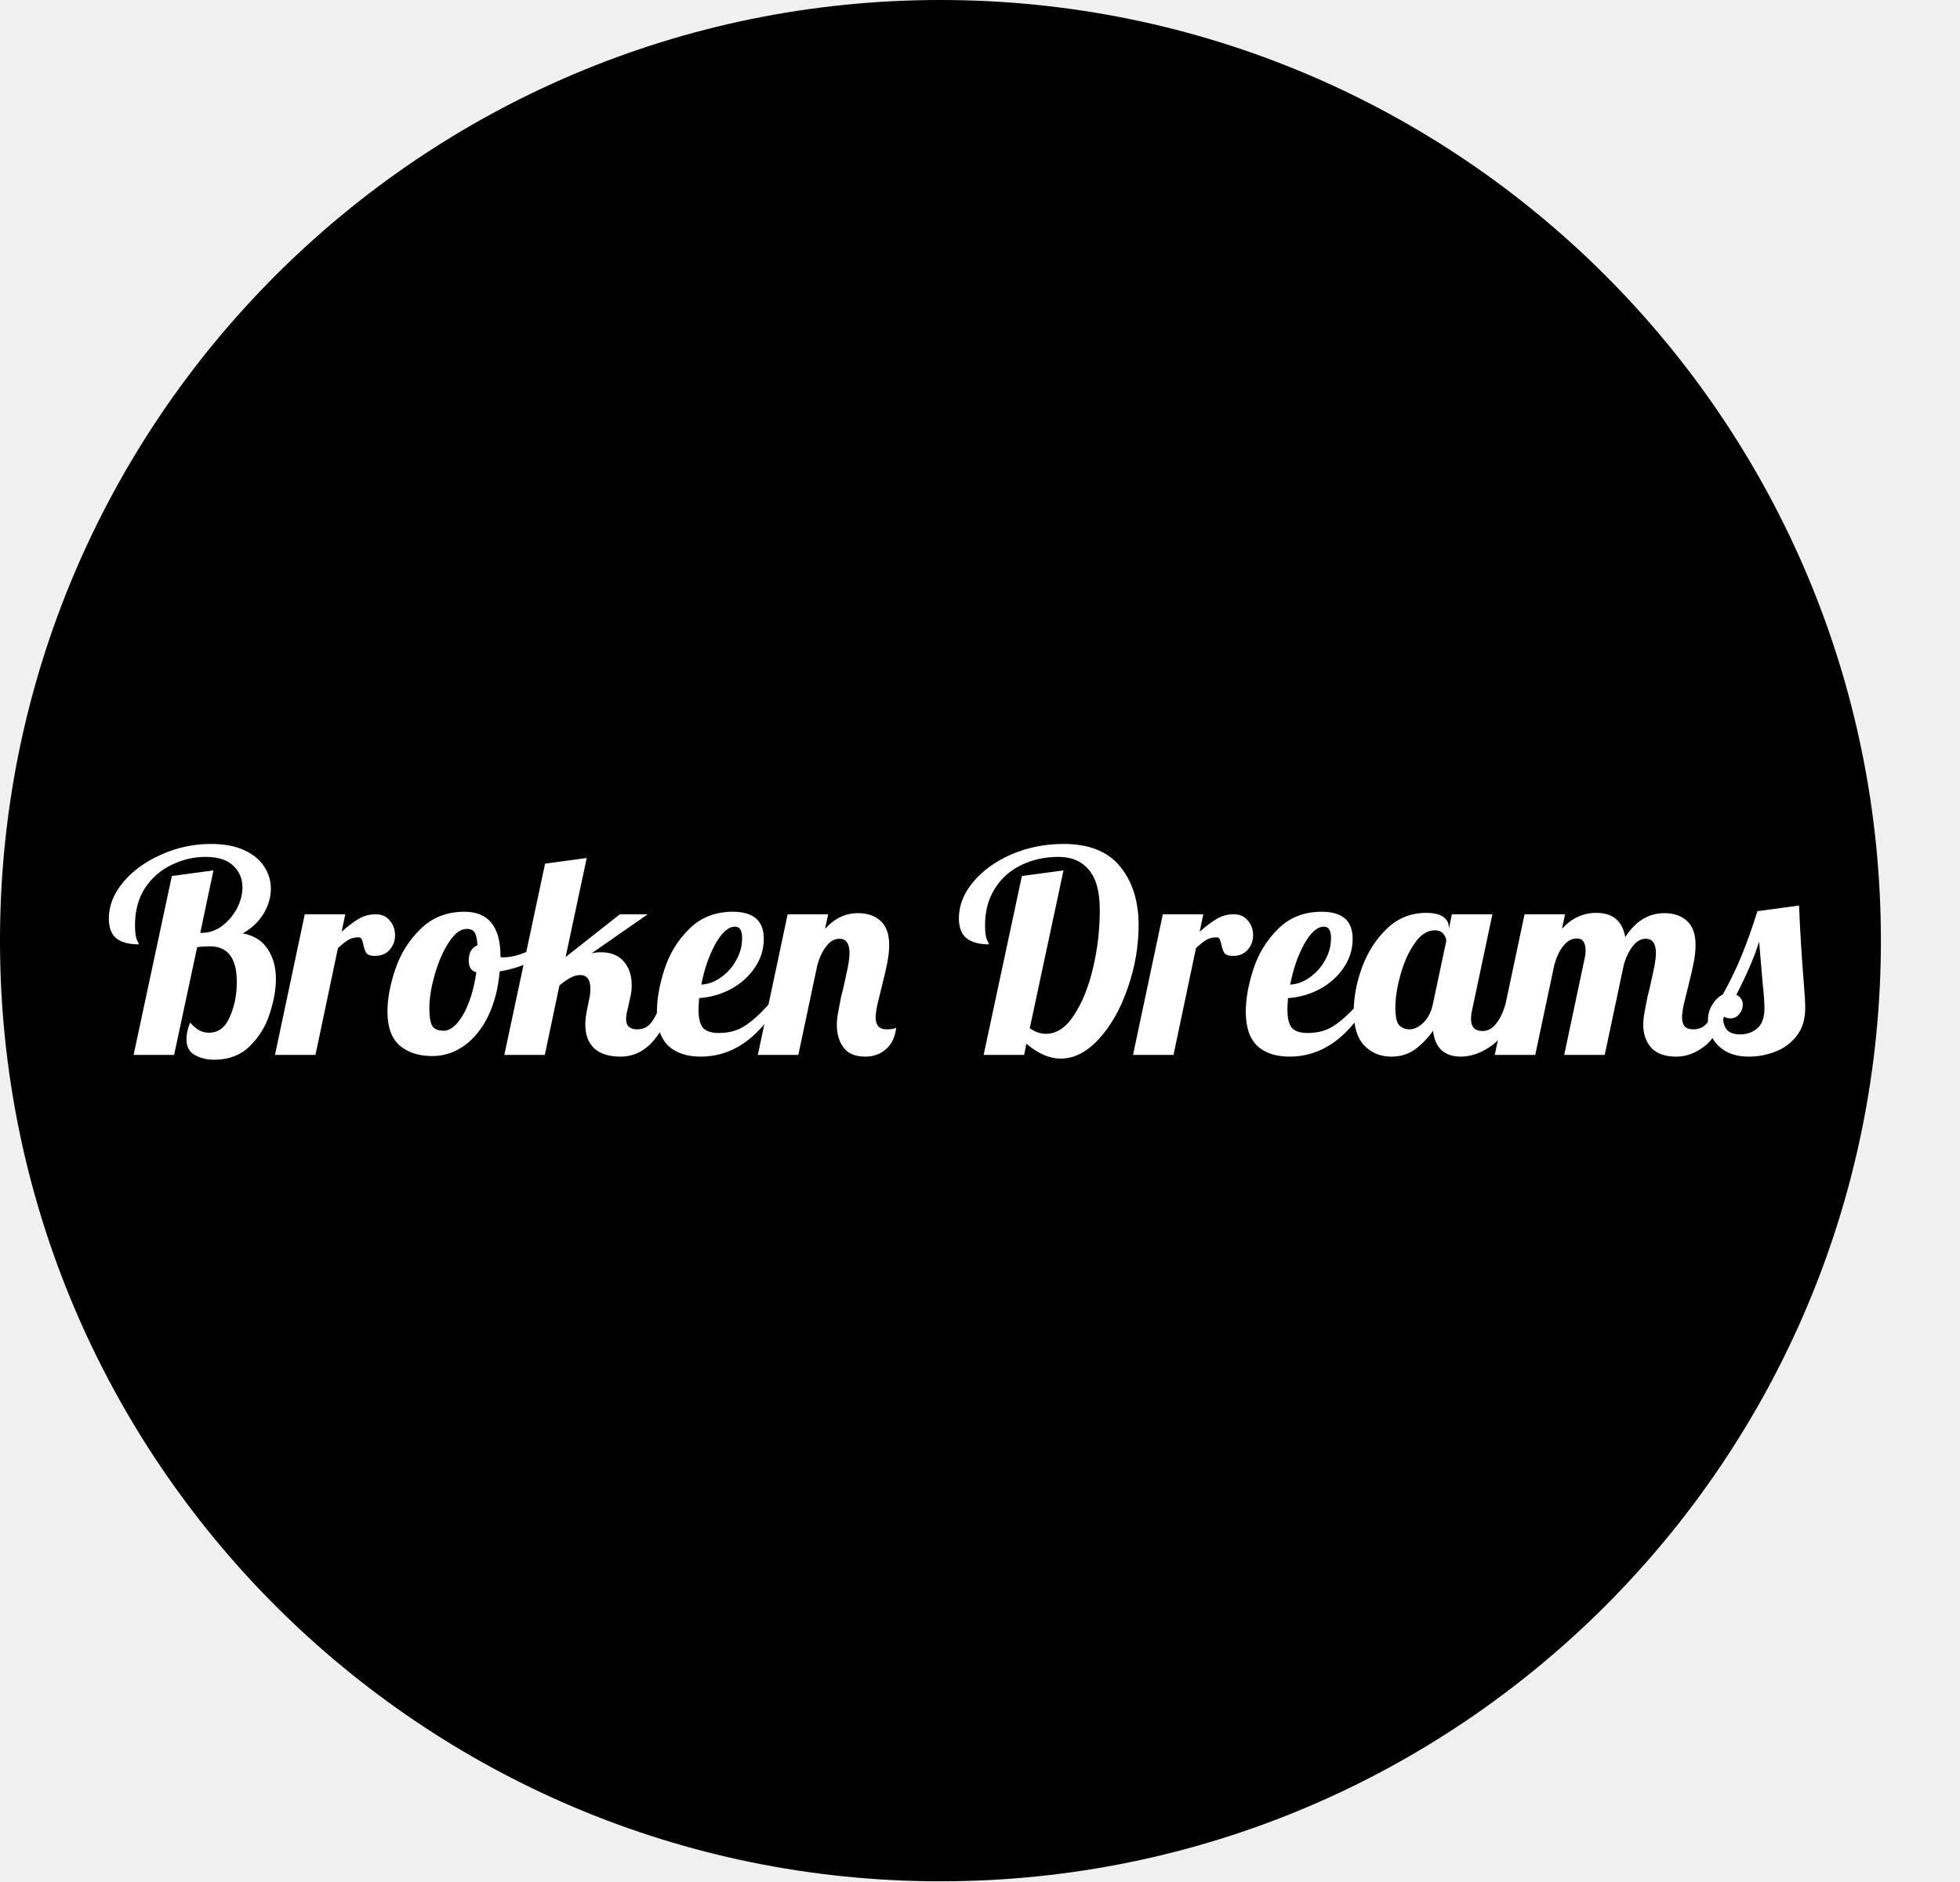
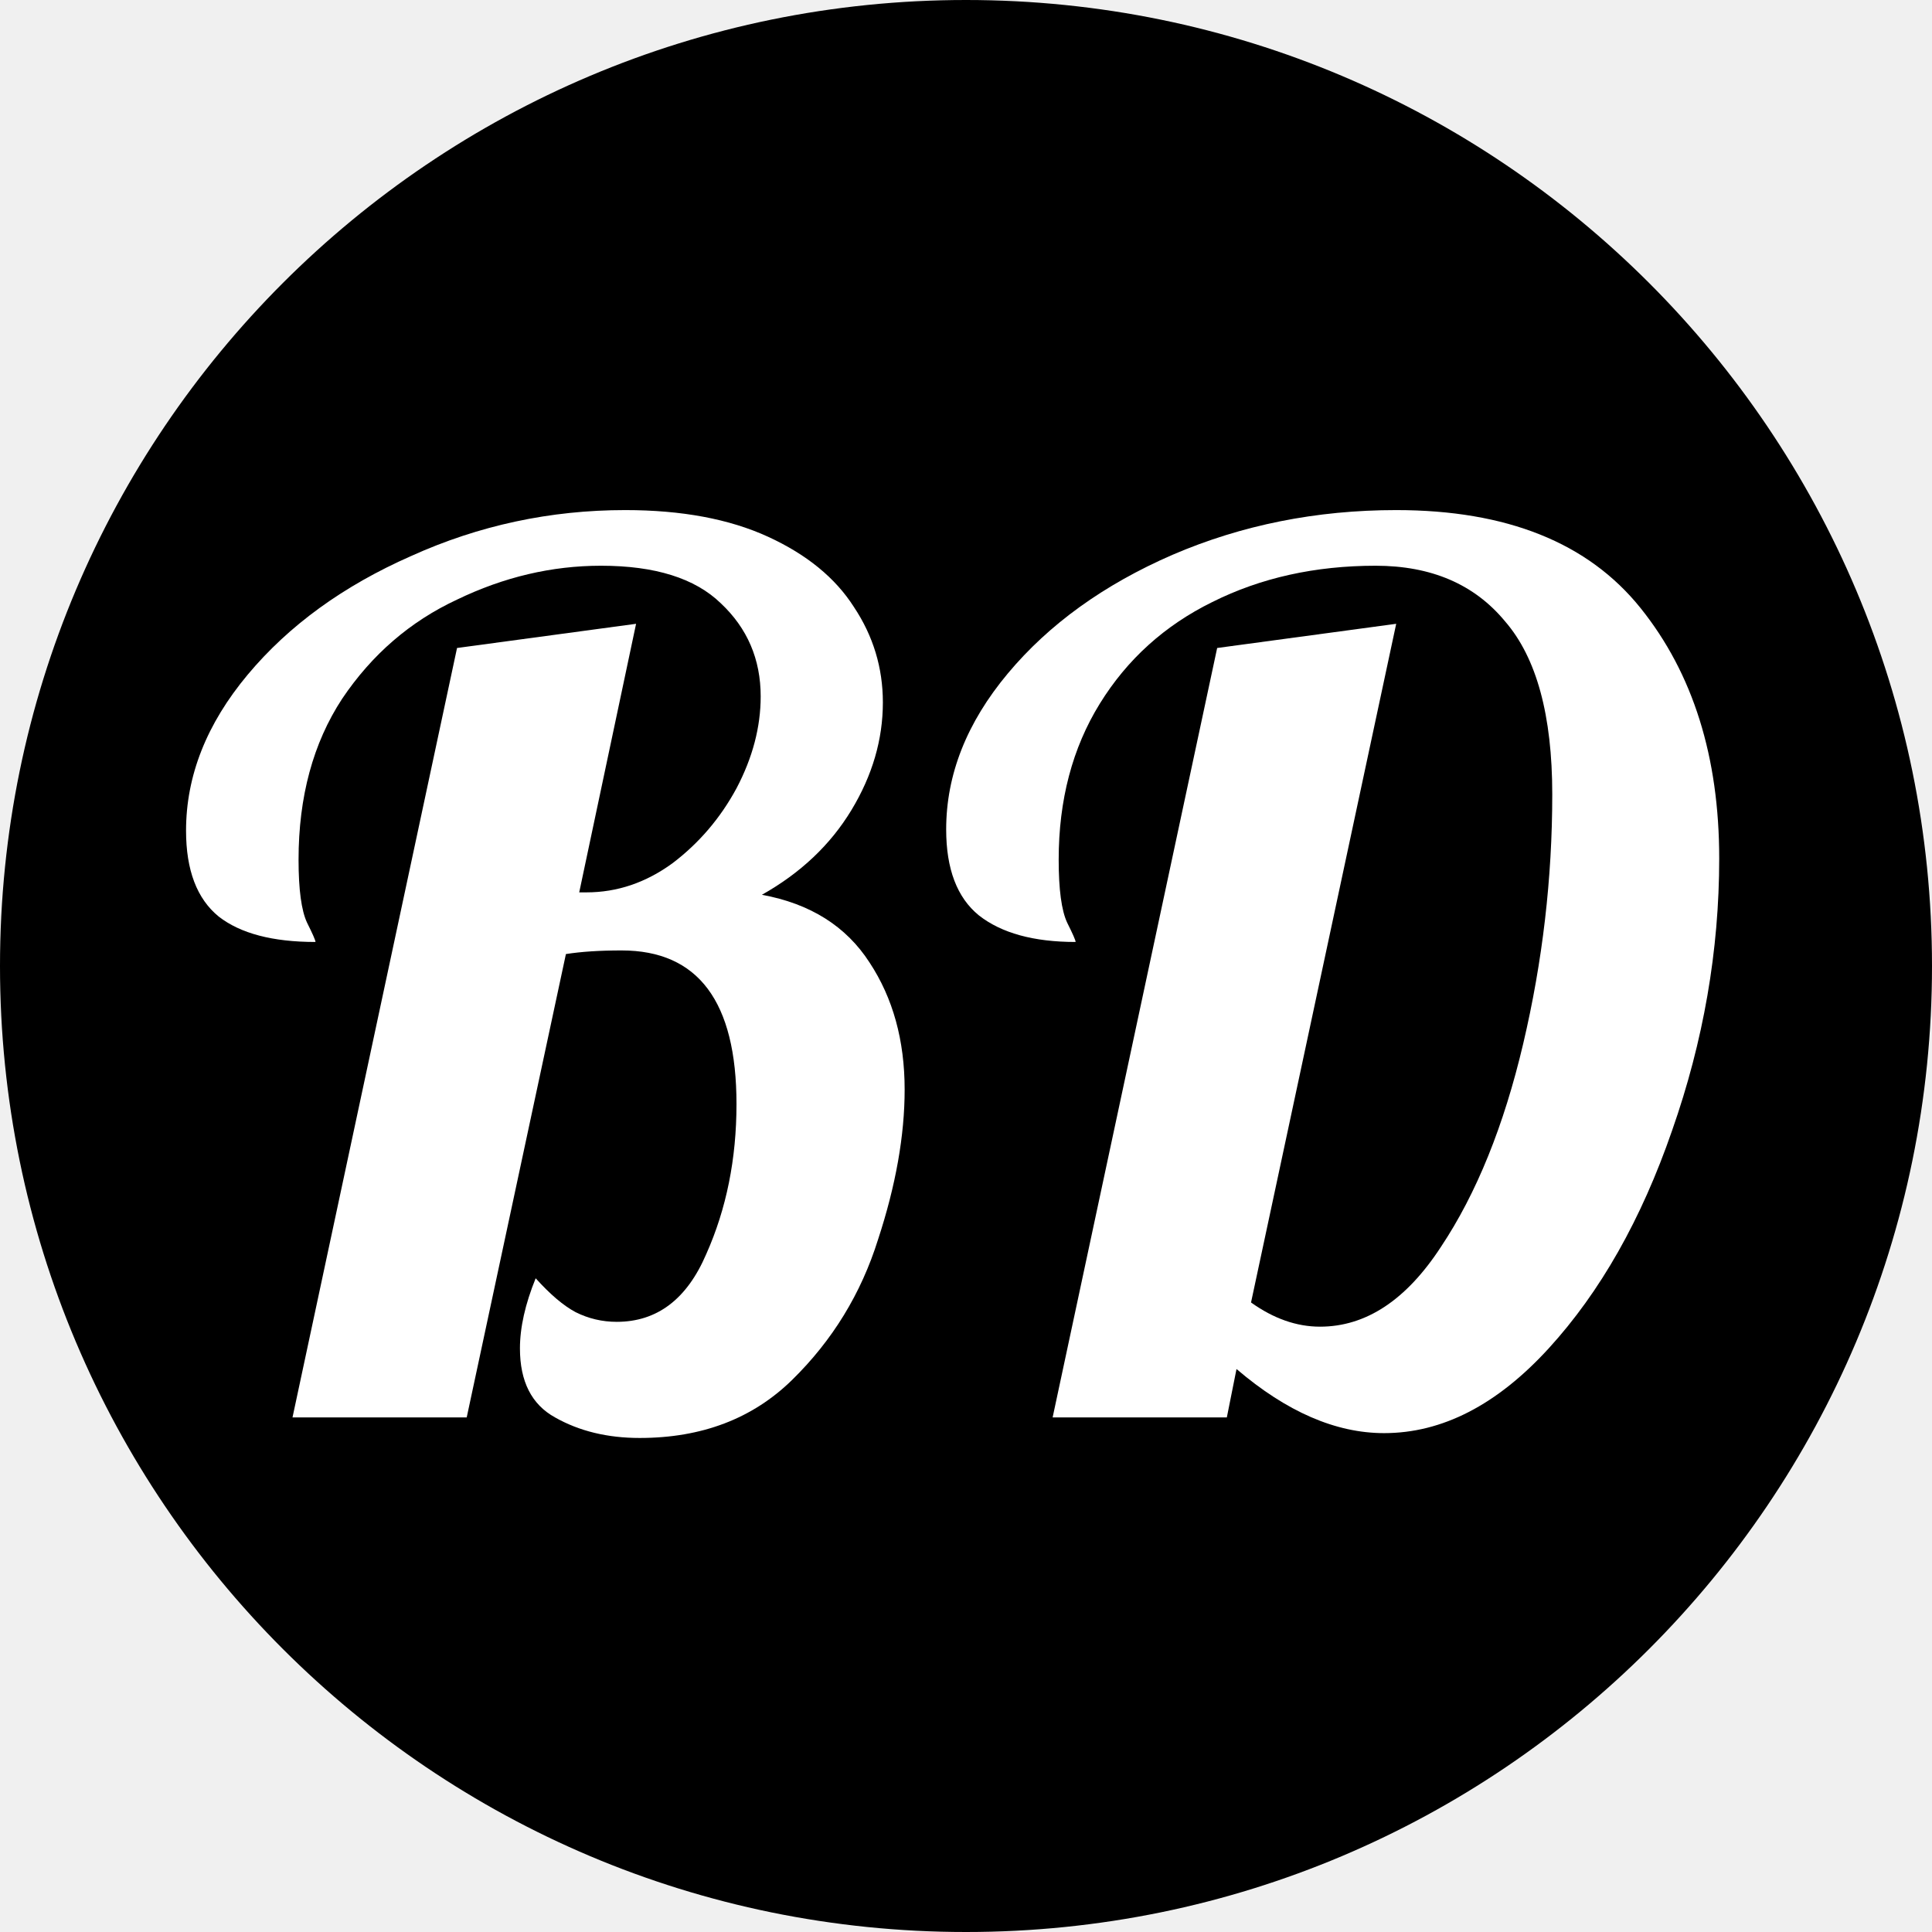
- <svg xmlns="http://www.w3.org/2000/svg" width="223" height="214" viewBox="0 0 223 214" fill="none">
+ <svg xmlns="http://www.w3.org/2000/svg" width="214" height="214" viewBox="0 0 214 214" fill="none">
  <circle cx="107" cy="107" r="107" fill="black" />
-   <path d="M24.384 120.544C23.531 120.544 22.784 120.363 22.144 120C21.525 119.659 21.216 119.051 21.216 118.176C21.216 117.621 21.355 117.003 21.632 116.32C22.016 116.747 22.368 117.045 22.688 117.216C23.029 117.387 23.392 117.472 23.776 117.472C24.843 117.472 25.632 116.875 26.144 115.68C26.677 114.485 26.944 113.163 26.944 111.712C26.944 109.003 25.931 107.648 23.904 107.648C23.328 107.648 22.837 107.68 22.432 107.744L19.808 120H15.2L19.552 99.648L24.288 99.008L22.784 106.112H22.976C23.787 106.112 24.544 105.856 25.248 105.344C25.952 104.811 26.517 104.149 26.944 103.36C27.371 102.549 27.584 101.739 27.584 100.928C27.584 99.947 27.232 99.125 26.528 98.464C25.845 97.803 24.789 97.472 23.36 97.472C22.059 97.472 20.789 97.771 19.552 98.368C18.315 98.944 17.301 99.819 16.512 100.992C15.744 102.165 15.36 103.584 15.36 105.248C15.36 106.037 15.435 106.592 15.584 106.912C15.733 107.211 15.808 107.381 15.808 107.424C14.677 107.424 13.824 107.2 13.248 106.752C12.672 106.283 12.384 105.525 12.384 104.48C12.384 103.029 12.928 101.653 14.016 100.352C15.104 99.051 16.544 98.005 18.336 97.216C20.128 96.405 22.016 96 24 96C25.493 96 26.752 96.235 27.776 96.704C28.8 97.173 29.557 97.792 30.048 98.56C30.56 99.328 30.816 100.171 30.816 101.088C30.816 102.069 30.539 103.019 29.984 103.936C29.429 104.853 28.64 105.6 27.616 106.176C28.896 106.411 29.845 107.008 30.464 107.968C31.083 108.907 31.392 110.027 31.392 111.328C31.392 112.544 31.157 113.867 30.688 115.296C30.24 116.725 29.483 117.963 28.416 119.008C27.371 120.032 26.027 120.544 24.384 120.544ZM34.676 104H39.284L38.868 105.984C39.593 105.344 40.244 104.853 40.82 104.512C41.417 104.171 42.057 104 42.74 104C43.423 104 43.956 104.235 44.34 104.704C44.745 105.173 44.948 105.739 44.948 106.4C44.948 107.019 44.745 107.563 44.34 108.032C43.935 108.501 43.369 108.736 42.644 108.736C42.175 108.736 41.855 108.629 41.684 108.416C41.535 108.181 41.417 107.851 41.332 107.424C41.268 107.147 41.204 106.944 41.14 106.816C41.076 106.688 40.959 106.624 40.788 106.624C40.34 106.624 39.956 106.72 39.636 106.912C39.337 107.083 38.943 107.392 38.452 107.84L35.892 120H31.284L34.676 104ZM49.203 120.128C47.625 120.128 46.377 119.723 45.459 118.912C44.542 118.101 44.083 116.821 44.083 115.072C44.083 113.621 44.382 112.011 44.979 110.24C45.577 108.469 46.537 106.944 47.859 105.664C49.182 104.363 50.846 103.712 52.851 103.712C55.582 103.712 56.947 105.419 56.947 108.832V108.864C57.011 108.885 57.129 108.896 57.299 108.896C58.003 108.896 58.814 108.715 59.731 108.352C60.649 107.968 61.481 107.509 62.227 106.976L62.515 107.84C61.897 108.501 61.086 109.067 60.083 109.536C59.102 109.984 58.025 110.304 56.851 110.496C56.681 112.437 56.243 114.133 55.539 115.584C54.835 117.035 53.929 118.155 52.819 118.944C51.71 119.733 50.505 120.128 49.203 120.128ZM50.483 117.248C50.995 117.248 51.507 116.96 52.019 116.384C52.531 115.787 52.979 114.987 53.363 113.984C53.747 112.96 54.025 111.829 54.195 110.592C53.619 110.464 53.331 110.016 53.331 109.248C53.331 108.373 53.662 107.797 54.323 107.52C54.281 106.816 54.174 106.336 54.003 106.08C53.833 105.803 53.534 105.664 53.107 105.664C52.403 105.664 51.721 106.176 51.059 107.2C50.398 108.224 49.865 109.451 49.459 110.88C49.054 112.309 48.851 113.568 48.851 114.656C48.851 115.68 48.969 116.373 49.203 116.736C49.438 117.077 49.865 117.248 50.483 117.248ZM70.626 120.192C69.303 120.192 68.3 119.883 67.618 119.264C66.935 118.624 66.594 117.717 66.594 116.544C66.594 116.032 66.658 115.477 66.786 114.88L67.042 113.632C67.127 113.269 67.17 112.875 67.17 112.448C67.17 111.424 66.786 110.912 66.018 110.912C65.676 110.912 65.314 111.008 64.93 111.2C64.567 111.392 64.14 111.691 63.65 112.096L61.986 120H57.378L62.018 98.24L66.754 97.6L64.354 108.864L70.53 104H73.698L67.298 108.448C67.618 108.363 67.97 108.32 68.354 108.32C69.506 108.32 70.38 108.672 70.978 109.376C71.575 110.08 71.874 110.976 71.874 112.064C71.874 112.512 71.831 112.917 71.746 113.28L71.394 114.88C71.287 115.264 71.234 115.605 71.234 115.904C71.234 116.693 71.65 117.088 72.482 117.088C73.122 117.088 73.634 116.864 74.018 116.416C74.402 115.947 74.786 115.232 75.17 114.272H76.514C75.191 118.219 73.228 120.192 70.626 120.192ZM79.732 120.192C78.154 120.192 76.927 119.787 76.052 118.976C75.178 118.144 74.74 116.853 74.74 115.104C74.74 113.632 75.028 112.011 75.604 110.24C76.18 108.469 77.119 106.944 78.42 105.664C79.722 104.363 81.375 103.712 83.38 103.712C85.727 103.712 86.9 104.736 86.9 106.784C86.9 107.979 86.559 109.077 85.876 110.08C85.194 111.083 84.287 111.893 83.156 112.512C82.026 113.109 80.82 113.451 79.54 113.536C79.498 114.176 79.476 114.603 79.476 114.816C79.476 115.861 79.658 116.576 80.02 116.96C80.383 117.323 80.97 117.504 81.78 117.504C82.932 117.504 83.914 117.237 84.724 116.704C85.556 116.171 86.463 115.36 87.444 114.272H88.532C86.164 118.219 83.231 120.192 79.732 120.192ZM79.796 112C80.586 111.957 81.332 111.68 82.036 111.168C82.762 110.656 83.338 110.005 83.764 109.216C84.212 108.427 84.436 107.595 84.436 106.72C84.436 105.845 84.17 105.408 83.636 105.408C82.868 105.408 82.111 106.08 81.364 107.424C80.639 108.768 80.116 110.293 79.796 112ZM98.445 120.192C97.315 120.192 96.493 119.851 95.981 119.168C95.469 118.485 95.213 117.621 95.213 116.576C95.213 116.128 95.267 115.627 95.374 115.072C95.48 114.496 95.587 113.941 95.694 113.408C95.822 112.875 95.907 112.533 95.95 112.384C96.12 111.637 96.28 110.901 96.43 110.176C96.579 109.451 96.653 108.864 96.653 108.416C96.653 107.328 96.269 106.784 95.501 106.784C94.947 106.784 94.456 107.061 94.029 107.616C93.603 108.149 93.261 108.853 93.005 109.728L90.829 120H86.222L89.614 104H94.222L93.87 105.664C94.936 104.469 96.184 103.872 97.614 103.872C98.701 103.872 99.566 104.171 100.206 104.768C100.846 105.365 101.166 106.272 101.166 107.488C101.166 108.107 101.091 108.8 100.942 109.568C100.792 110.315 100.579 111.232 100.302 112.32C100.131 112.981 99.971 113.632 99.822 114.272C99.694 114.891 99.629 115.381 99.629 115.744C99.629 116.171 99.725 116.501 99.918 116.736C100.11 116.971 100.44 117.088 100.91 117.088C101.422 117.088 101.774 117.024 101.966 116.896C101.838 117.984 101.443 118.805 100.782 119.36C100.142 119.915 99.363 120.192 98.445 120.192ZM120.682 120.416C119.402 120.416 118.101 119.851 116.778 118.72L116.522 120H111.914L116.266 99.648L121.002 99.008L117.162 116.96C117.76 117.387 118.368 117.6 118.986 117.6C120.202 117.6 121.269 116.896 122.186 115.488C123.125 114.08 123.85 112.288 124.362 110.112C124.874 107.936 125.13 105.739 125.13 103.52C125.13 101.429 124.714 99.904 123.882 98.944C123.072 97.963 121.93 97.472 120.458 97.472C118.858 97.472 117.418 97.792 116.138 98.432C114.88 99.051 113.888 99.947 113.162 101.12C112.437 102.293 112.074 103.669 112.074 105.248C112.074 106.037 112.149 106.592 112.298 106.912C112.448 107.211 112.522 107.381 112.522 107.424C111.413 107.424 110.56 107.189 109.962 106.72C109.386 106.251 109.098 105.493 109.098 104.448C109.098 102.997 109.642 101.621 110.73 100.32C111.818 99.019 113.269 97.973 115.082 97.184C116.917 96.395 118.89 96 121.002 96C123.925 96 126.08 96.864 127.466 98.592C128.853 100.32 129.546 102.528 129.546 105.216C129.546 107.648 129.13 110.048 128.298 112.416C127.488 114.763 126.4 116.683 125.034 118.176C123.669 119.669 122.218 120.416 120.682 120.416ZM132.301 104H136.909L136.493 105.984C137.218 105.344 137.869 104.853 138.445 104.512C139.042 104.171 139.682 104 140.365 104C141.048 104 141.581 104.235 141.965 104.704C142.37 105.173 142.573 105.739 142.573 106.4C142.573 107.019 142.37 107.563 141.965 108.032C141.56 108.501 140.994 108.736 140.269 108.736C139.8 108.736 139.48 108.629 139.309 108.416C139.16 108.181 139.042 107.851 138.957 107.424C138.893 107.147 138.829 106.944 138.765 106.816C138.701 106.688 138.584 106.624 138.413 106.624C137.965 106.624 137.581 106.72 137.261 106.912C136.962 107.083 136.568 107.392 136.077 107.84L133.517 120H128.909L132.301 104ZM146.732 120.192C145.154 120.192 143.927 119.787 143.052 118.976C142.178 118.144 141.74 116.853 141.74 115.104C141.74 113.632 142.028 112.011 142.604 110.24C143.18 108.469 144.119 106.944 145.42 105.664C146.722 104.363 148.375 103.712 150.38 103.712C152.727 103.712 153.9 104.736 153.9 106.784C153.9 107.979 153.559 109.077 152.876 110.08C152.194 111.083 151.287 111.893 150.156 112.512C149.026 113.109 147.82 113.451 146.54 113.536C146.498 114.176 146.476 114.603 146.476 114.816C146.476 115.861 146.658 116.576 147.02 116.96C147.383 117.323 147.97 117.504 148.78 117.504C149.932 117.504 150.914 117.237 151.724 116.704C152.556 116.171 153.463 115.36 154.444 114.272H155.532C153.164 118.219 150.231 120.192 146.732 120.192ZM146.796 112C147.586 111.957 148.332 111.68 149.036 111.168C149.762 110.656 150.338 110.005 150.764 109.216C151.212 108.427 151.436 107.595 151.436 106.72C151.436 105.845 151.17 105.408 150.636 105.408C149.868 105.408 149.111 106.08 148.364 107.424C147.639 108.768 147.116 110.293 146.796 112ZM158.278 120.192C157.062 120.192 156.048 119.776 155.238 118.944C154.427 118.112 154.021 116.811 154.021 115.04C154.021 113.461 154.331 111.808 154.95 110.08C155.59 108.331 156.528 106.859 157.766 105.664C159.024 104.448 160.518 103.84 162.246 103.84C163.12 103.84 163.771 103.989 164.198 104.288C164.624 104.587 164.838 104.981 164.838 105.472V105.696L165.19 104H169.798L167.494 114.88C167.408 115.2 167.366 115.541 167.366 115.904C167.366 116.821 167.803 117.28 168.678 117.28C169.275 117.28 169.787 117.003 170.214 116.448C170.662 115.893 171.014 115.168 171.27 114.272H172.614C171.824 116.576 170.843 118.144 169.67 118.976C168.518 119.787 167.355 120.192 166.182 120.192C165.286 120.192 164.56 119.947 164.006 119.456C163.472 118.944 163.152 118.208 163.046 117.248C162.427 118.123 161.734 118.837 160.966 119.392C160.219 119.925 159.323 120.192 158.278 120.192ZM160.358 117.088C160.891 117.088 161.414 116.843 161.926 116.352C162.459 115.84 162.822 115.147 163.014 114.272L164.55 107.04C164.55 106.763 164.443 106.496 164.23 106.24C164.016 105.963 163.686 105.824 163.238 105.824C162.384 105.824 161.616 106.325 160.934 107.328C160.251 108.309 159.718 109.504 159.334 110.912C158.95 112.299 158.758 113.525 158.758 114.592C158.758 115.659 158.907 116.341 159.206 116.64C159.526 116.939 159.91 117.088 160.358 117.088ZM190.737 120.192C189.436 120.192 188.476 119.851 187.857 119.168C187.26 118.464 186.961 117.6 186.961 116.576C186.961 116.128 187.015 115.627 187.121 115.072C187.228 114.496 187.335 113.941 187.441 113.408C187.569 112.875 187.655 112.533 187.697 112.384C187.868 111.637 188.028 110.901 188.177 110.176C188.327 109.451 188.401 108.864 188.401 108.416C188.401 107.328 188.017 106.784 187.249 106.784C186.695 106.784 186.204 107.061 185.777 107.616C185.351 108.149 185.009 108.853 184.753 109.728L182.577 120H177.969L180.305 108.96C180.369 108.704 180.401 108.437 180.401 108.16C180.401 107.221 180.081 106.752 179.441 106.752C178.844 106.752 178.321 107.029 177.873 107.584C177.447 108.117 177.105 108.832 176.849 109.728L174.673 120H170.065L173.457 104H178.065L177.713 105.664C178.801 104.448 180.103 103.84 181.617 103.84C183.495 103.84 184.593 104.757 184.913 106.592C186.087 104.779 187.569 103.872 189.361 103.872C190.449 103.872 191.313 104.171 191.953 104.768C192.593 105.365 192.913 106.272 192.913 107.488C192.913 108.107 192.839 108.8 192.689 109.568C192.54 110.315 192.327 111.232 192.049 112.32C191.879 112.981 191.719 113.632 191.569 114.272C191.441 114.891 191.377 115.381 191.377 115.744C191.377 116.171 191.473 116.501 191.665 116.736C191.857 116.971 192.188 117.088 192.657 117.088C193.297 117.088 193.809 116.864 194.193 116.416C194.577 115.947 194.961 115.232 195.345 114.272H196.689C195.9 116.619 194.983 118.197 193.937 119.008C192.913 119.797 191.847 120.192 190.737 120.192ZM198.992 120.192C197.968 120.192 197.104 120 196.4 119.616C195.696 119.211 195.173 118.699 194.832 118.08C194.49 117.44 194.32 116.779 194.32 116.096C194.32 115.392 194.49 114.784 194.832 114.272C195.152 113.739 195.546 113.355 196.016 113.12C196.848 111.627 197.573 110.123 198.192 108.608C198.81 107.072 199.397 105.419 199.952 103.648L204.688 103.008C204.794 105.739 204.976 108.693 205.232 111.872C205.338 113.152 205.392 114.08 205.392 114.656C205.392 115.957 205.061 117.024 204.4 117.856C203.738 118.688 202.917 119.285 201.936 119.648C200.976 120.011 199.994 120.192 198.992 120.192ZM197.968 117.664C198.757 117.664 199.418 117.429 199.952 116.96C200.485 116.491 200.752 115.733 200.752 114.688C200.752 114.048 200.688 113.152 200.56 112C200.346 109.568 200.208 107.936 200.144 107.104C199.632 108.789 198.768 110.805 197.552 113.152C198.042 113.408 198.288 113.781 198.288 114.272C198.288 114.677 198.149 115.04 197.872 115.36C197.616 115.68 197.285 115.84 196.88 115.84C196.432 115.84 196.144 115.701 196.016 115.424C196.016 116.192 196.165 116.757 196.464 117.12C196.784 117.483 197.285 117.664 197.968 117.664Z" fill="white" />
+   <g filter="url(#filter0_d_245_16)">
+     <path d="M70.858 159.278C67.285 159.278 64.158 158.519 61.478 157C58.887 155.571 57.592 153.025 57.592 149.362C57.592 147.039 58.173 144.449 59.334 141.59C60.942 143.377 62.416 144.627 63.756 145.342C65.185 146.057 66.704 146.414 68.312 146.414C72.779 146.414 76.084 143.913 78.228 138.91C80.461 133.907 81.578 128.369 81.578 122.294C81.578 110.949 77.335 105.276 68.848 105.276C66.436 105.276 64.381 105.41 62.684 105.678L51.696 157H32.4L50.624 71.776L70.456 69.096L64.158 98.844H64.962C68.357 98.844 71.528 97.772 74.476 95.628C77.424 93.395 79.791 90.625 81.578 87.32C83.365 83.925 84.258 80.531 84.258 77.136C84.258 73.027 82.784 69.587 79.836 66.818C76.977 64.049 72.555 62.664 66.57 62.664C61.121 62.664 55.805 63.915 50.624 66.416C45.443 68.828 41.199 72.491 37.894 77.404C34.678 82.317 33.07 88.258 33.07 95.226C33.07 98.531 33.383 100.854 34.008 102.194C34.633 103.445 34.946 104.159 34.946 104.338C30.211 104.338 26.638 103.4 24.226 101.524C21.814 99.559 20.608 96.387 20.608 92.01C20.608 85.935 22.886 80.173 27.442 74.724C31.998 69.275 38.028 64.897 45.532 61.592C53.036 58.197 60.942 56.5 69.25 56.5C75.503 56.5 80.774 57.483 85.062 59.448C89.35 61.413 92.521 64.004 94.576 67.22C96.72 70.436 97.792 73.965 97.792 77.806C97.792 81.915 96.631 85.891 94.308 89.732C91.985 93.573 88.68 96.7 84.392 99.112C89.752 100.095 93.727 102.596 96.318 106.616C98.909 110.547 100.204 115.237 100.204 120.686C100.204 125.778 99.221 131.317 97.256 137.302C95.38 143.287 92.209 148.469 87.742 152.846C83.365 157.134 77.737 159.278 70.858 159.278Z" fill="white" />
+   </g>
+   <path d="M153.312 158.742C147.952 158.742 142.503 156.375 136.964 151.64L135.892 157H116.596L134.82 71.776L154.652 69.096L138.572 144.27C141.073 146.057 143.619 146.95 146.21 146.95C151.302 146.95 155.769 144.002 159.61 138.106C163.541 132.21 166.578 124.706 168.722 115.594C170.866 106.482 171.938 97.281 171.938 87.99C171.938 79.235 170.196 72.848 166.712 68.828C163.317 64.719 158.538 62.664 152.374 62.664C145.674 62.664 139.644 64.004 134.284 66.684C129.013 69.275 124.859 73.027 121.822 77.94C118.785 82.853 117.266 88.615 117.266 95.226C117.266 98.531 117.579 100.854 118.204 102.194C118.829 103.445 119.142 104.159 119.142 104.338C114.497 104.338 110.923 103.355 108.422 101.39C106.01 99.425 104.804 96.253 104.804 91.876C104.804 85.801 107.082 80.039 111.638 74.59C116.194 69.141 122.269 64.763 129.862 61.458C137.545 58.153 145.808 56.5 154.652 56.5C166.891 56.5 175.913 60.118 181.72 67.354C187.527 74.59 190.43 83.836 190.43 95.092C190.43 105.276 188.688 115.326 185.204 125.242C181.809 135.069 177.253 143.109 171.536 149.362C165.819 155.615 159.744 158.742 153.312 158.742Z" fill="white" />
+   <defs>
+     <filter id="filter0_d_245_16" x="16.608" y="56.5" width="87.596" height="110.778" filterUnits="userSpaceOnUse" color-interpolation-filters="sRGB">
+       <feFlood flood-opacity="0" result="BackgroundImageFix" />
+       <feColorMatrix in="SourceAlpha" type="matrix" values="0 0 0 0 0 0 0 0 0 0 0 0 0 0 0 0 0 0 127 0" result="hardAlpha" />
+       <feOffset dy="4" />
+       <feGaussianBlur stdDeviation="2" />
+       <feComposite in2="hardAlpha" operator="out" />
+       <feColorMatrix type="matrix" values="0 0 0 0 0 0 0 0 0 0 0 0 0 0 0 0 0 0 0.25 0" />
+       <feBlend mode="normal" in2="BackgroundImageFix" result="effect1_dropShadow_245_16" />
+       <feBlend mode="normal" in="SourceGraphic" in2="effect1_dropShadow_245_16" result="shape" />
+     </filter>
+   </defs>
</svg>
